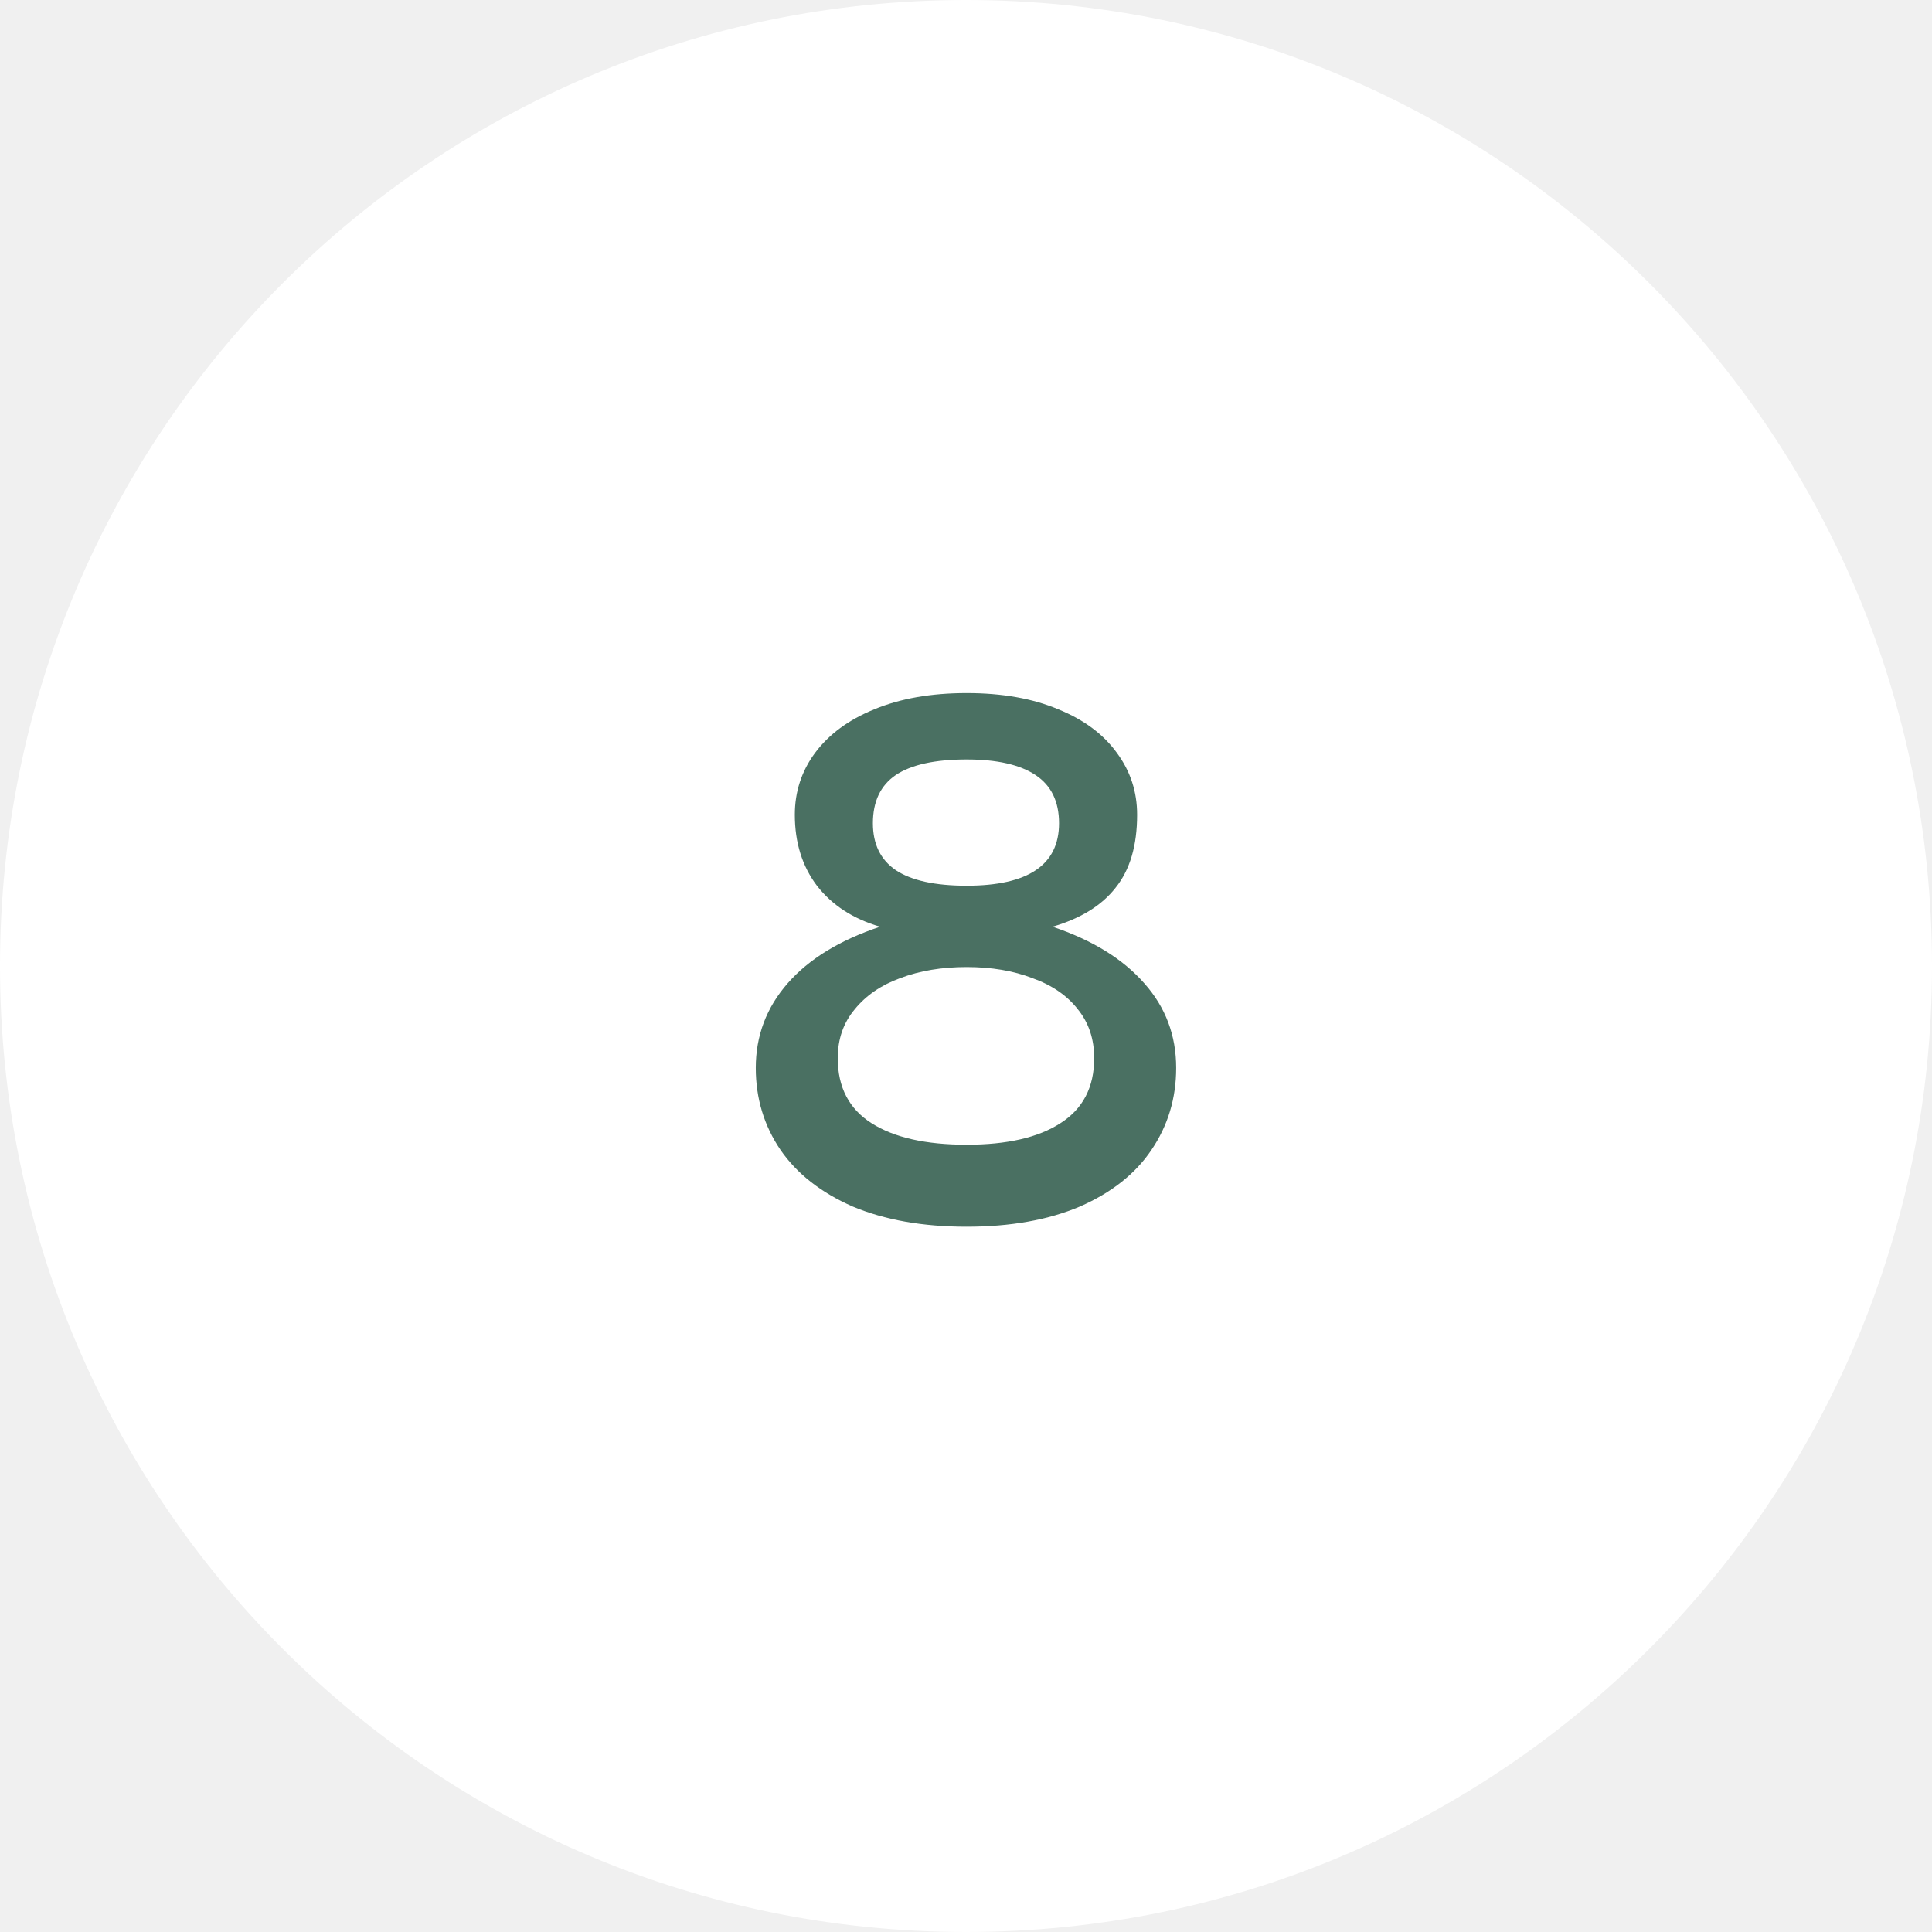
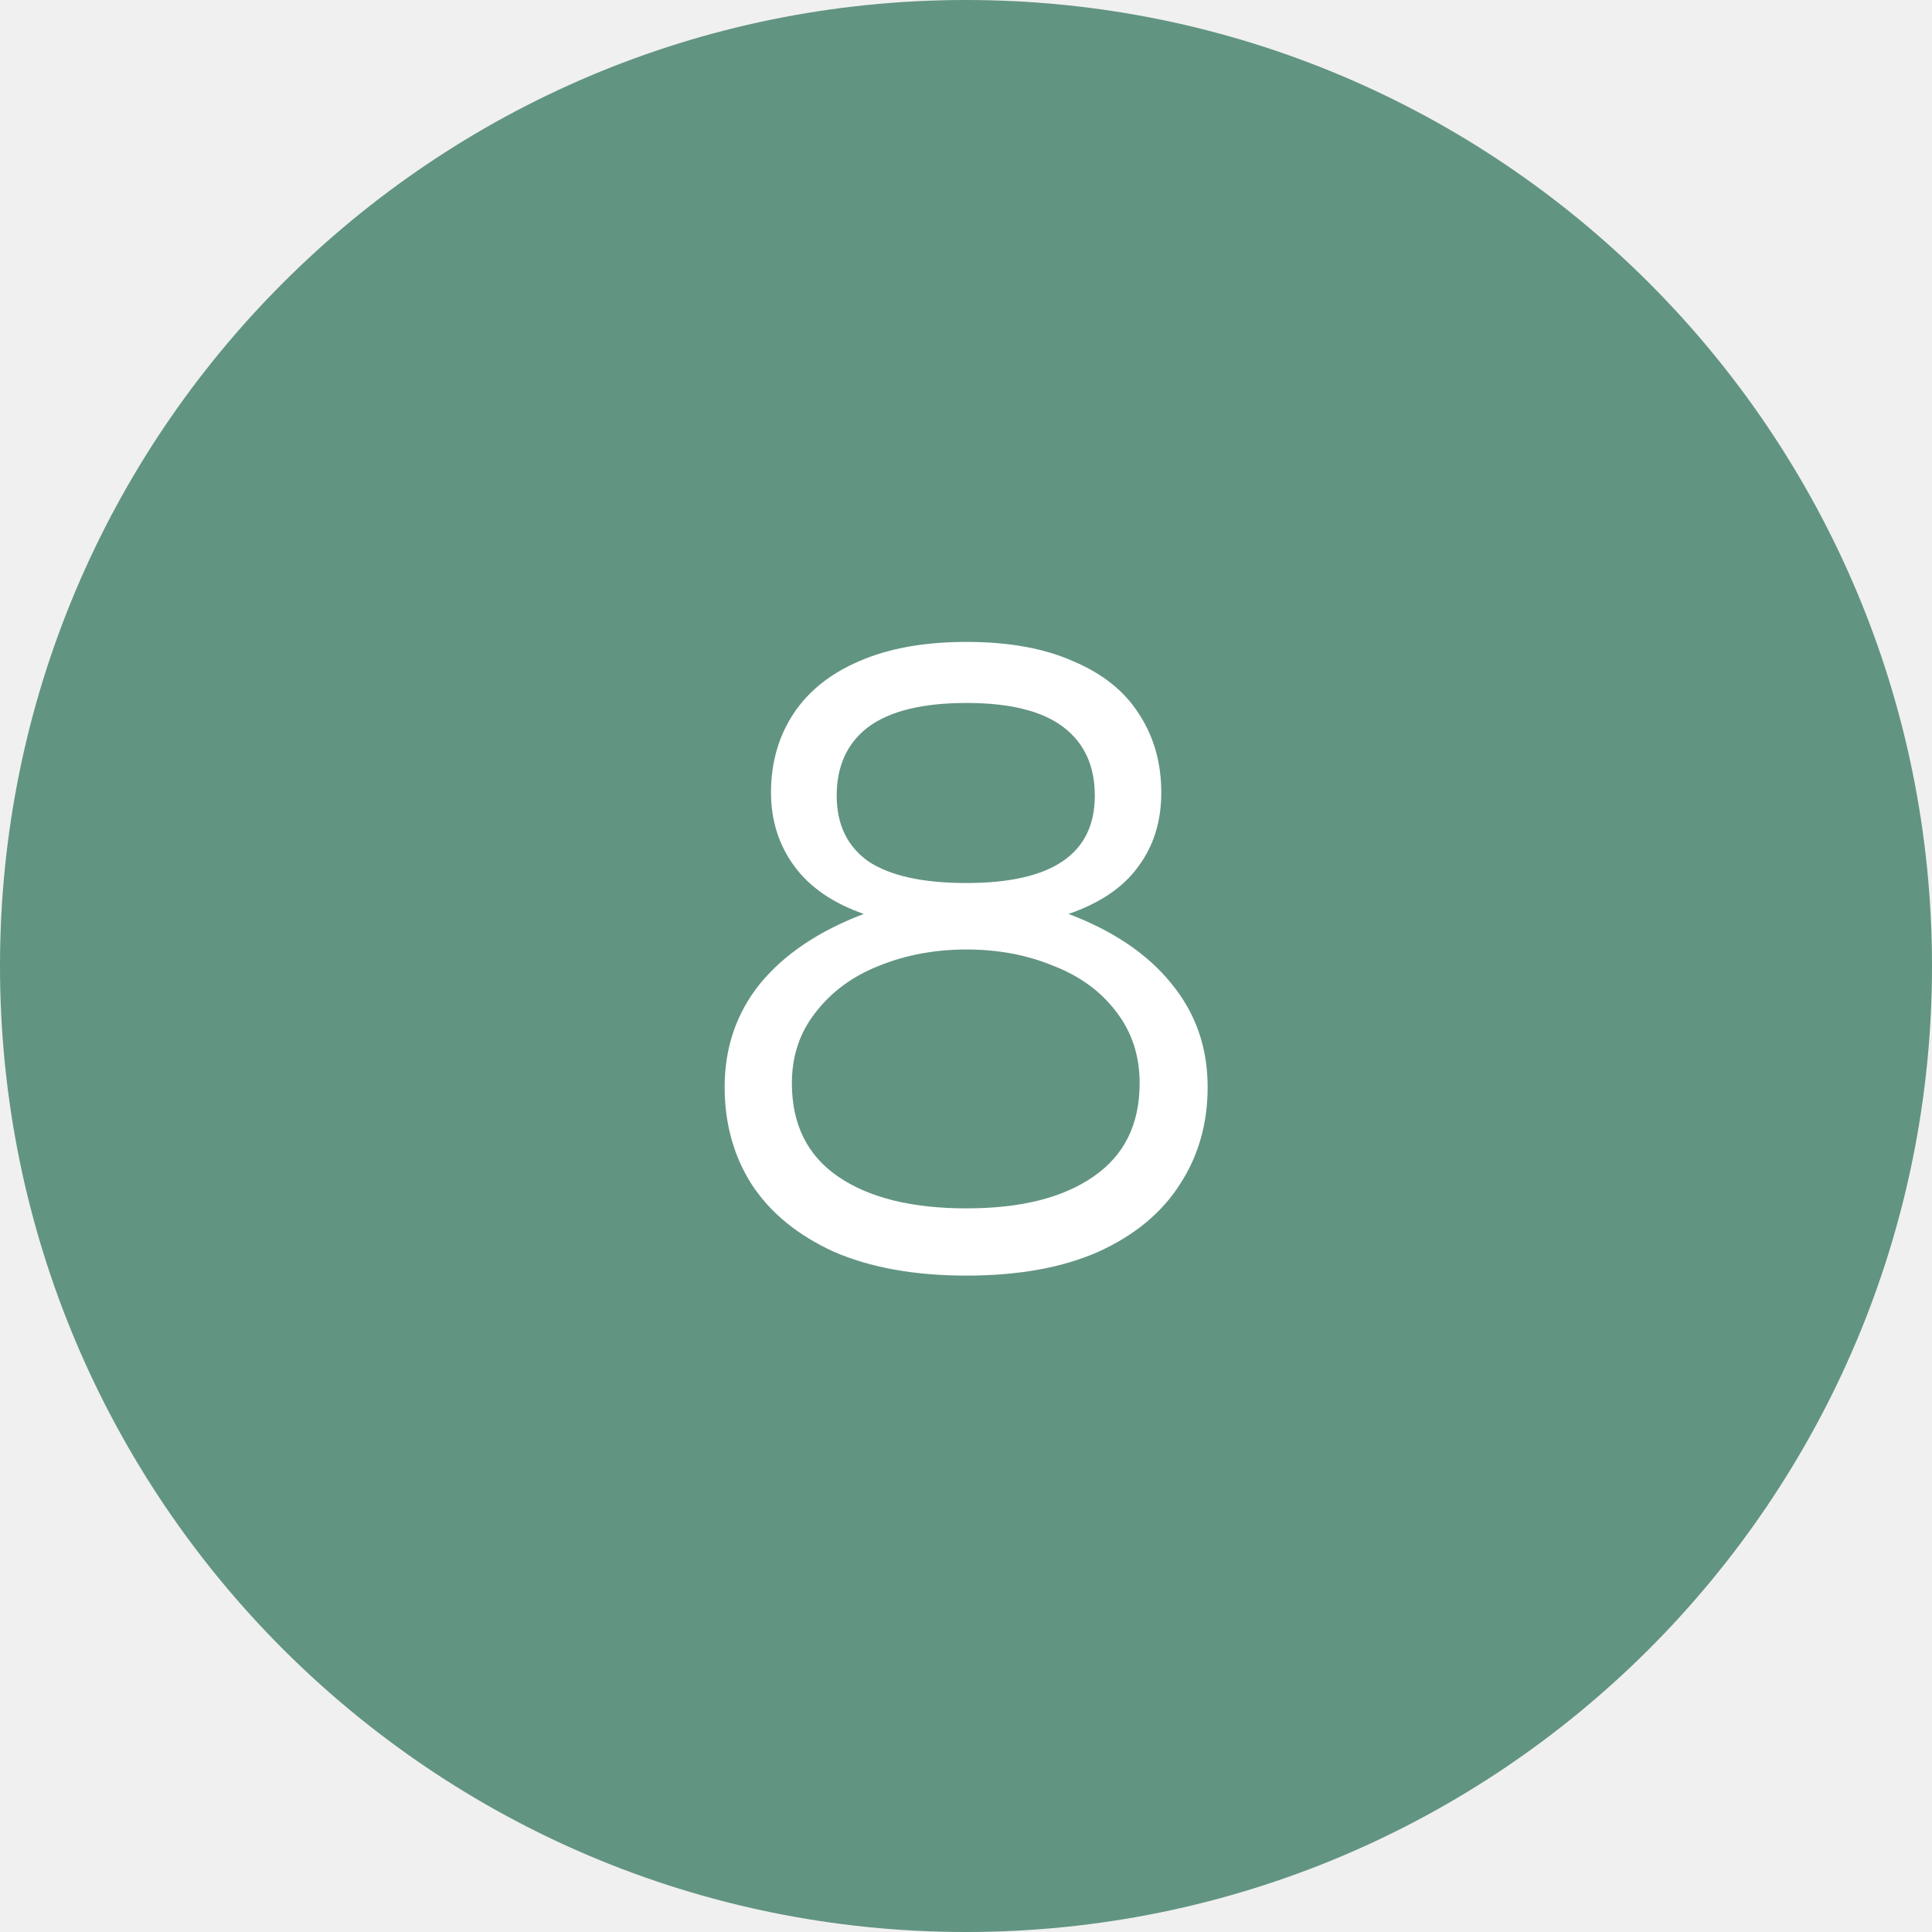
- <svg xmlns="http://www.w3.org/2000/svg" width="95" height="95" viewBox="0 0 95 95" fill="none">
-   <rect width="95" height="95" rx="47.5" fill="white" />
-   <path d="M37.163 52.512C37.163 50.933 37.685 49.547 38.73 48.352C39.776 47.157 41.291 46.229 43.275 45.568C41.952 45.184 40.917 44.512 40.17 43.552C39.445 42.592 39.083 41.429 39.083 40.064C39.083 38.933 39.413 37.92 40.075 37.024C40.757 36.107 41.728 35.392 42.986 34.88C44.267 34.347 45.781 34.08 47.531 34.08C49.28 34.08 50.784 34.347 52.042 34.88C53.301 35.392 54.261 36.107 54.922 37.024C55.584 37.92 55.914 38.933 55.914 40.064C55.914 41.579 55.562 42.773 54.858 43.648C54.176 44.523 53.141 45.163 51.755 45.568C53.717 46.229 55.221 47.157 56.267 48.352C57.312 49.525 57.834 50.912 57.834 52.512C57.834 54.005 57.429 55.349 56.618 56.544C55.829 57.717 54.656 58.645 53.099 59.328C51.541 59.989 49.685 60.32 47.531 60.32C45.376 60.32 43.509 59.989 41.931 59.328C40.373 58.645 39.189 57.717 38.379 56.544C37.568 55.349 37.163 54.005 37.163 52.512ZM41.194 52.032C41.194 53.461 41.749 54.528 42.858 55.232C43.968 55.936 45.525 56.288 47.531 56.288C49.514 56.288 51.05 55.936 52.139 55.232C53.248 54.528 53.803 53.461 53.803 52.032C53.803 51.093 53.536 50.293 53.002 49.632C52.469 48.949 51.722 48.437 50.763 48.096C49.824 47.733 48.746 47.552 47.531 47.552C46.315 47.552 45.227 47.733 44.267 48.096C43.328 48.437 42.581 48.949 42.026 49.632C41.472 50.293 41.194 51.093 41.194 52.032ZM42.922 40.48C42.922 41.504 43.296 42.272 44.042 42.784C44.81 43.296 45.973 43.552 47.531 43.552C50.56 43.552 52.075 42.528 52.075 40.48C52.075 39.413 51.691 38.624 50.922 38.112C50.154 37.6 49.024 37.344 47.531 37.344C45.973 37.344 44.81 37.6 44.042 38.112C43.296 38.624 42.922 39.413 42.922 40.48Z" fill="#4A7062" />
+ <svg xmlns="http://www.w3.org/2000/svg" width="80" height="80" viewBox="0 0 80 80" fill="none">
+   <rect width="80" height="80" rx="40" fill="#629482" />
+   <path d="M30.006 45.012C30.006 43.369 30.497 41.94 31.478 40.724C32.481 39.508 33.91 38.548 35.766 37.844C34.486 37.396 33.526 36.735 32.886 35.86C32.246 34.985 31.926 33.972 31.926 32.82C31.926 31.583 32.236 30.495 32.854 29.556C33.473 28.617 34.38 27.892 35.574 27.38C36.79 26.847 38.273 26.58 40.022 26.58C41.772 26.58 43.244 26.847 44.438 27.38C45.654 27.892 46.561 28.617 47.158 29.556C47.777 30.495 48.086 31.583 48.086 32.82C48.086 34.015 47.766 35.039 47.126 35.892C46.508 36.745 45.548 37.396 44.246 37.844C46.102 38.548 47.521 39.508 48.502 40.724C49.505 41.94 50.006 43.369 50.006 45.012C50.006 46.527 49.622 47.871 48.854 49.044C48.108 50.217 46.988 51.145 45.494 51.828C44.001 52.489 42.177 52.82 40.022 52.82C37.868 52.82 36.033 52.489 34.518 51.828C33.025 51.145 31.894 50.217 31.126 49.044C30.38 47.871 30.006 46.527 30.006 45.012ZM32.79 44.852C32.79 46.559 33.43 47.849 34.71 48.724C35.99 49.599 37.761 50.036 40.022 50.036C42.262 50.036 44.012 49.599 45.27 48.724C46.55 47.849 47.19 46.559 47.19 44.852C47.19 43.721 46.87 42.74 46.23 41.908C45.59 41.055 44.716 40.415 43.606 39.988C42.518 39.54 41.324 39.316 40.022 39.316C38.721 39.316 37.516 39.54 36.406 39.988C35.318 40.415 34.444 41.055 33.782 41.908C33.121 42.74 32.79 43.721 32.79 44.852ZM34.646 32.948C34.646 34.143 35.084 35.049 35.958 35.668C36.854 36.265 38.209 36.564 40.022 36.564C43.564 36.564 45.334 35.359 45.334 32.948C45.334 31.711 44.897 30.761 44.022 30.1C43.148 29.439 41.814 29.108 40.022 29.108C38.209 29.108 36.854 29.439 35.958 30.1C35.084 30.761 34.646 31.711 34.646 32.948Z" fill="white" />
</svg>
